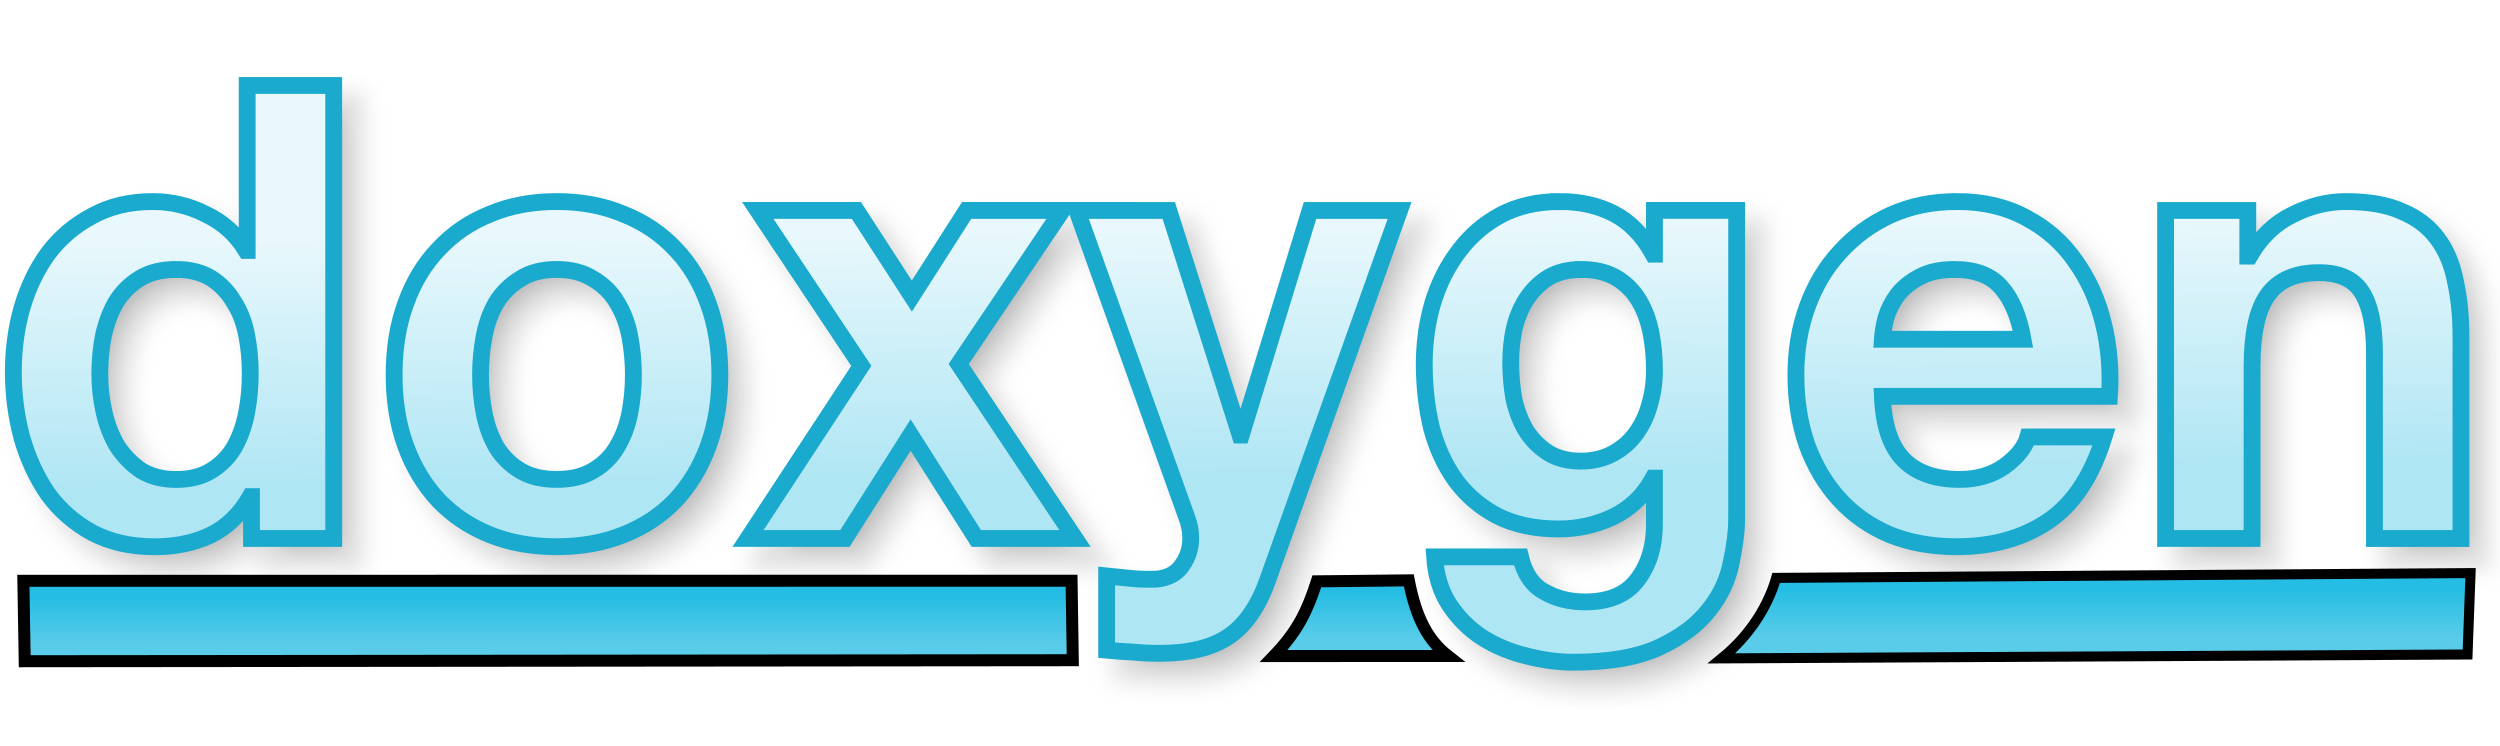
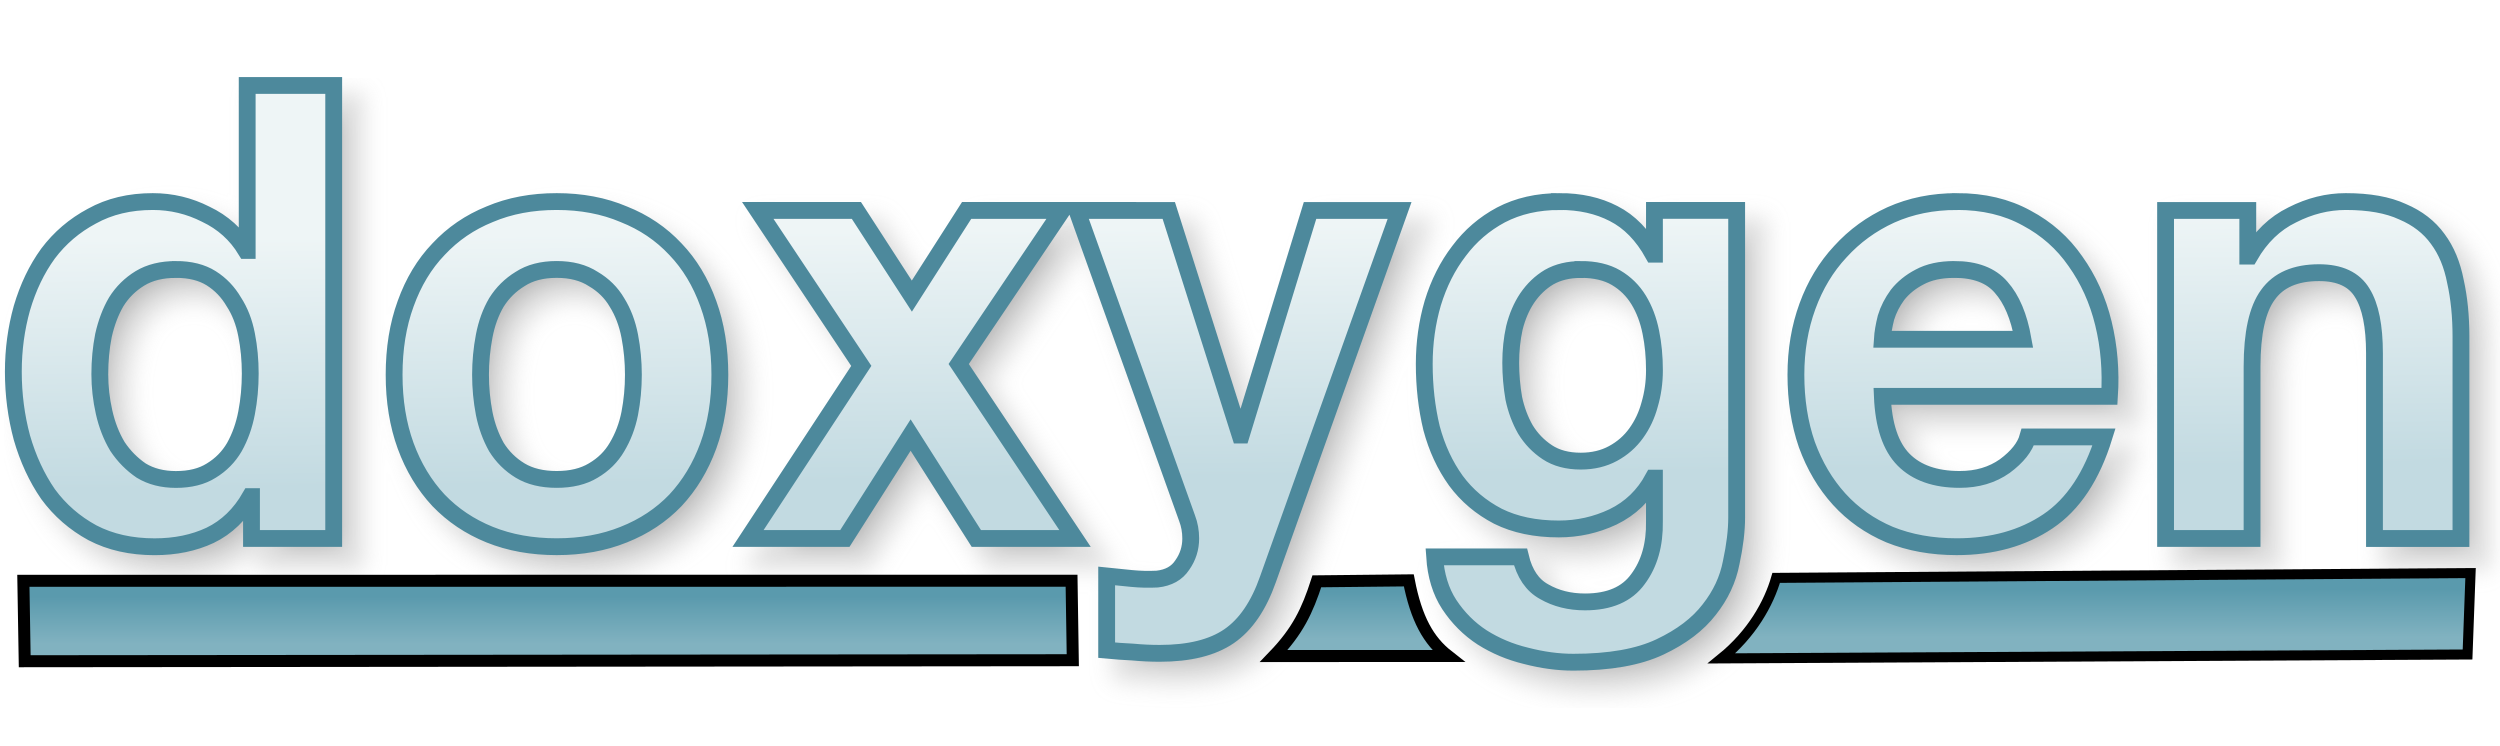
<svg xmlns="http://www.w3.org/2000/svg" xmlns:xlink="http://www.w3.org/1999/xlink" version="1.1" viewBox="0 0 104 31">
  <defs>
    <linearGradient id="a">
-       <stop stop-color="#25BDE3" offset="0" />
-       <stop stop-color="#59CCE9" offset="1" />
+       <stop stop-color="#5A9AAD" offset="0" />
+       <stop stop-color="#81B2C0" offset="1" />
    </linearGradient>
    <linearGradient id="d" x1="31.474" x2="31.474" y1="24.821" y2="26.773" gradientUnits="userSpaceOnUse" xlink:href="#a" />
    <linearGradient id="c" x1="31.474" x2="31.474" y1="24.821" y2="26.773" gradientTransform="matrix(.6816 0 0 1.0248 72.391 -.91809)" gradientUnits="userSpaceOnUse" xlink:href="#a" />
    <linearGradient id="b" x1="56.295" x2="56.295" y1="24.622" y2="26.574" gradientUnits="userSpaceOnUse" xlink:href="#a" />
    <linearGradient id="e" x1="49.067" x2="48.956" y1="19.719" y2="9.523" gradientTransform="matrix(.97968 0 0 1.0207 -.25579 -.25579)" gradientUnits="userSpaceOnUse">
-       <stop stop-color="#AFE6F4" offset="0" />
-       <stop stop-color="#E9F8FC" offset="1" />
+       <stop stop-color="#C2DAE1" offset="0" />
+       <stop stop-color="#EEF5F6" offset="1" />
    </linearGradient>
    <filter id="f" x="-.011" y="-.045" width="1.021" height="1.091" color-interpolation-filters="sRGB">
      <feGaussianBlur stdDeviation="0.453" />
    </filter>
  </defs>
  <g>
    <path transform="translate(-2.5759 -27.848)" d="m13.609 32.203v6.863h-0.051c-0.405-0.669-0.963-1.171-1.672-1.506-0.692-0.352-1.428-0.527-2.205-0.527-0.963 0-1.807 0.203-2.533 0.607-0.726 0.387-1.334 0.906-1.824 1.557-0.473 0.651-0.835 1.409-1.088 2.272-0.236 0.845-0.355 1.724-0.355 2.639 0 0.95 0.119 1.864 0.355 2.744 0.253 0.88 0.615 1.663 1.088 2.35 0.49 0.669 1.107 1.207 1.85 1.611 0.743 0.387 1.604 0.58 2.584 0.58 0.861 0 1.631-0.158 2.307-0.475 0.692-0.334 1.25-0.872 1.672-1.611h0.051v1.742h3.42v-18.846zm12.875 4.83c-1.03 0-1.96 0.175-2.787 0.527-0.828 0.334-1.536 0.82-2.127 1.453-0.591 0.616-1.048 1.372-1.369 2.269-0.321 0.88-0.48 1.866-0.48 2.957s0.16 2.075 0.48 2.955c0.321 0.88 0.778 1.636 1.369 2.269 0.591 0.616 1.299 1.091 2.127 1.426 0.828 0.334 1.757 0.502 2.787 0.502 1.03 0 1.96-0.168 2.787-0.502 0.844-0.334 1.561-0.81 2.152-1.426 0.591-0.633 1.048-1.39 1.369-2.269 0.321-0.88 0.48-1.864 0.48-2.955s-0.16-2.077-0.48-2.957c-0.321-0.897-0.778-1.654-1.369-2.269-0.591-0.633-1.308-1.119-2.152-1.453-0.828-0.352-1.757-0.527-2.787-0.527zm41.715 0c-0.912 0-1.722 0.185-2.432 0.555-0.692 0.37-1.275 0.87-1.748 1.504-0.473 0.616-0.837 1.337-1.09 2.164-0.236 0.809-0.354 1.655-0.354 2.535 0 0.933 0.1 1.821 0.303 2.666 0.22 0.827 0.558 1.556 1.014 2.189 0.456 0.616 1.039 1.109 1.748 1.478 0.709 0.352 1.554 0.529 2.533 0.529 0.794 0 1.545-0.168 2.254-0.502 0.726-0.352 1.283-0.89 1.672-1.611h0.051v1.795c0.017 0.968-0.211 1.769-0.684 2.402-0.456 0.633-1.19 0.951-2.203 0.951-0.642 0-1.208-0.142-1.697-0.424-0.49-0.264-0.819-0.747-0.988-1.451h-3.572c0.051 0.774 0.253 1.435 0.607 1.98 0.372 0.563 0.829 1.019 1.369 1.371 0.557 0.352 1.166 0.607 1.824 0.766 0.676 0.176 1.333 0.266 1.975 0.266 1.503 0 2.703-0.212 3.598-0.635 0.895-0.422 1.58-0.941 2.053-1.557 0.473-0.598 0.777-1.249 0.912-1.953 0.152-0.704 0.227-1.329 0.227-1.875v-12.775h-3.42v1.822h-0.051c-0.439-0.792-0.988-1.355-1.647-1.69-0.642-0.334-1.393-0.502-2.254-0.502zm16.523 0c-0.996 0-1.909 0.185-2.736 0.555-0.811 0.37-1.512 0.88-2.103 1.531-0.591 0.633-1.046 1.39-1.367 2.269s-0.48 1.831-0.48 2.852c0 1.056 0.151 2.022 0.455 2.902 0.321 0.88 0.768 1.636 1.342 2.269 0.574 0.633 1.276 1.127 2.103 1.478 0.828 0.334 1.757 0.502 2.787 0.502 1.486 0 2.752-0.353 3.799-1.057 1.047-0.704 1.825-1.873 2.332-3.51h-3.168c-0.118 0.422-0.439 0.828-0.963 1.215-0.524 0.37-1.147 0.553-1.873 0.553-1.013 0-1.792-0.273-2.332-0.818-0.54-0.545-0.836-1.425-0.887-2.639h9.449c0.068-1.056-0.016-2.067-0.252-3.035-0.236-0.968-0.626-1.829-1.166-2.586-0.524-0.757-1.2-1.355-2.027-1.795-0.828-0.458-1.797-0.688-2.912-0.688zm16.189 0c-0.76 0-1.502 0.185-2.228 0.555-0.726 0.352-1.317 0.923-1.773 1.715h-0.076v-1.9h-3.42v13.646h3.598v-7.152c0-1.39 0.219-2.384 0.658-2.982 0.439-0.616 1.149-0.924 2.129-0.924 0.861 0 1.461 0.281 1.799 0.844 0.338 0.545 0.506 1.382 0.506 2.508v7.707h3.598v-8.393c0-0.845-0.076-1.611-0.229-2.297-0.135-0.704-0.38-1.292-0.734-1.768-0.355-0.493-0.844-0.873-1.469-1.137-0.608-0.282-1.395-0.422-2.357-0.422zm-66.063 0.369 4.307 6.467-4.713 7.18h4.029l2.736-4.303 2.734 4.303h4.106l-4.84-7.258 4.307-6.389h-3.977l-2.279 3.564-2.307-3.564zm13.275 0 4.584 12.803c0.101 0.264 0.152 0.545 0.152 0.844 0 0.405-0.117 0.775-0.354 1.109-0.22 0.334-0.566 0.527-1.039 0.58-0.355 0.018-0.71 0.01-1.065-0.025-0.355-0.035-0.701-0.07-1.039-0.105v3.088c0.372 0.035 0.735 0.061 1.09 0.078 0.372 0.035 0.744 0.053 1.115 0.053 1.233 0 2.194-0.238 2.887-0.713 0.692-0.475 1.233-1.266 1.621-2.375l5.473-15.336h-3.725l-2.861 9.344h-0.051l-2.965-9.344zm-37.48 2.455c0.591 0 1.082 0.123 1.471 0.369 0.388 0.246 0.699 0.572 0.936 0.977 0.253 0.387 0.432 0.845 0.533 1.373 0.101 0.51 0.152 1.048 0.152 1.611 0 0.563-0.051 1.107-0.152 1.635-0.101 0.528-0.271 1.004-0.508 1.426-0.236 0.405-0.556 0.73-0.961 0.977-0.388 0.246-0.88 0.369-1.471 0.369-0.557 0-1.038-0.123-1.443-0.369-0.388-0.264-0.718-0.597-0.988-1.002-0.253-0.422-0.438-0.898-0.557-1.426s-0.178-1.056-0.178-1.584c-1e-7 -0.563 0.051-1.099 0.152-1.609 0.118-0.528 0.295-0.996 0.531-1.4 0.253-0.405 0.583-0.73 0.988-0.977 0.405-0.246 0.903-0.369 1.494-0.369zm15.84 0c0.608 0 1.114 0.133 1.52 0.396 0.422 0.246 0.752 0.572 0.988 0.977 0.253 0.405 0.43 0.871 0.531 1.398 0.101 0.528 0.152 1.066 0.152 1.611 0 0.545-0.051 1.081-0.152 1.609-0.101 0.51-0.278 0.976-0.531 1.398-0.236 0.405-0.566 0.73-0.988 0.977-0.405 0.246-0.912 0.369-1.52 0.369-0.608 0-1.114-0.123-1.52-0.369s-0.735-0.572-0.988-0.977c-0.236-0.422-0.406-0.888-0.508-1.398-0.101-0.528-0.152-1.064-0.152-1.609 0-0.545 0.051-1.083 0.152-1.611 0.101-0.528 0.271-0.994 0.508-1.398 0.253-0.405 0.583-0.73 0.988-0.977 0.405-0.264 0.912-0.396 1.52-0.396zm42.602 0c0.591 0 1.08 0.115 1.469 0.344 0.388 0.229 0.701 0.537 0.938 0.924 0.236 0.387 0.406 0.835 0.508 1.346 0.101 0.493 0.15 1.021 0.15 1.584 0 0.493-0.066 0.968-0.201 1.426-0.118 0.44-0.305 0.836-0.559 1.188-0.253 0.352-0.574 0.633-0.963 0.844-0.388 0.211-0.835 0.318-1.342 0.318-0.557 0-1.021-0.125-1.393-0.371-0.372-0.246-0.676-0.562-0.912-0.949-0.22-0.387-0.381-0.818-0.482-1.293-0.084-0.493-0.127-0.986-0.127-1.478 0-0.51 0.051-0.994 0.152-1.451 0.118-0.475 0.297-0.89 0.533-1.242 0.253-0.37 0.557-0.66 0.912-0.871 0.372-0.211 0.81-0.316 1.316-0.316zm15.535 0c0.878 0 1.529 0.248 1.951 0.74 0.439 0.493 0.743 1.214 0.912 2.164h-5.854c0.017-0.264 0.068-0.564 0.152-0.898 0.101-0.334 0.263-0.65 0.482-0.949 0.236-0.299 0.541-0.547 0.912-0.74 0.388-0.211 0.869-0.316 1.443-0.316z" filter="url(#f)" opacity=".3" stroke="#969696" />
    <path d="m0.972 24.161 43.605-0.002 0.051 3.306-43.6 0.042z" fill="url(#d)" stroke="#000" stroke-width=".5" />
-     <path d="m10.283 3.555v6.863h-0.051c-0.405-0.669-0.963-1.171-1.672-1.506-0.692-0.352-1.428-0.527-2.205-0.527-0.963 0-1.807 0.203-2.533 0.607-0.726 0.387-1.334 0.906-1.824 1.557-0.473 0.651-0.835 1.409-1.088 2.272-0.236 0.845-0.355 1.724-0.355 2.639 0 0.95 0.119 1.864 0.355 2.744 0.253 0.88 0.615 1.663 1.088 2.35 0.49 0.669 1.107 1.207 1.85 1.611 0.743 0.387 1.604 0.58 2.584 0.58 0.861 0 1.631-0.158 2.307-0.475 0.692-0.334 1.25-0.872 1.672-1.611h0.051v1.742h3.42v-18.846zm12.875 4.83c-1.03 0-1.96 0.175-2.787 0.527-0.828 0.334-1.536 0.82-2.127 1.453-0.591 0.616-1.048 1.372-1.369 2.269-0.321 0.88-0.48 1.866-0.48 2.957s0.16 2.075 0.48 2.955c0.321 0.88 0.778 1.636 1.369 2.269 0.591 0.616 1.299 1.091 2.127 1.426 0.828 0.334 1.757 0.502 2.787 0.502 1.03 0 1.96-0.168 2.787-0.502 0.844-0.334 1.561-0.81 2.152-1.426 0.591-0.633 1.048-1.39 1.369-2.269 0.321-0.88 0.48-1.864 0.48-2.955s-0.16-2.077-0.48-2.957c-0.321-0.897-0.778-1.654-1.369-2.269-0.591-0.633-1.308-1.119-2.152-1.453-0.828-0.352-1.757-0.527-2.787-0.527zm41.715 0c-0.912 0-1.722 0.185-2.432 0.555-0.692 0.37-1.275 0.87-1.748 1.504-0.473 0.616-0.837 1.337-1.09 2.164-0.236 0.809-0.354 1.655-0.354 2.535 0 0.933 0.1 1.821 0.303 2.666 0.22 0.827 0.558 1.556 1.014 2.189 0.456 0.616 1.039 1.109 1.748 1.478 0.709 0.352 1.554 0.529 2.533 0.529 0.794 0 1.545-0.168 2.254-0.502 0.726-0.352 1.283-0.89 1.672-1.611h0.051v1.795c0.017 0.968-0.211 1.769-0.684 2.402-0.456 0.633-1.19 0.951-2.203 0.951-0.642 0-1.208-0.142-1.697-0.424-0.49-0.264-0.819-0.747-0.988-1.451h-3.572c0.051 0.774 0.253 1.435 0.607 1.98 0.372 0.563 0.829 1.019 1.369 1.371 0.557 0.352 1.166 0.607 1.824 0.766 0.676 0.176 1.333 0.266 1.975 0.266 1.503 0 2.703-0.212 3.598-0.635 0.895-0.422 1.58-0.941 2.053-1.557 0.473-0.598 0.777-1.249 0.912-1.953 0.152-0.704 0.227-1.329 0.227-1.875v-12.775h-3.42v1.822h-0.051c-0.439-0.792-0.988-1.355-1.647-1.69-0.642-0.334-1.393-0.502-2.254-0.502zm16.523 0c-0.996 0-1.909 0.185-2.736 0.555-0.811 0.37-1.512 0.88-2.103 1.531-0.591 0.633-1.046 1.39-1.367 2.269s-0.48 1.831-0.48 2.852c0 1.056 0.151 2.022 0.455 2.902 0.321 0.88 0.768 1.636 1.342 2.269 0.574 0.633 1.276 1.127 2.103 1.478 0.828 0.334 1.757 0.502 2.787 0.502 1.486 0 2.752-0.353 3.799-1.057 1.047-0.704 1.825-1.873 2.332-3.51h-3.168c-0.118 0.422-0.439 0.828-0.963 1.215-0.524 0.37-1.147 0.553-1.873 0.553-1.013 0-1.792-0.273-2.332-0.818-0.54-0.545-0.836-1.425-0.887-2.639h9.449c0.068-1.056-0.016-2.067-0.252-3.035-0.236-0.968-0.626-1.829-1.166-2.586-0.524-0.757-1.2-1.355-2.027-1.795-0.828-0.458-1.797-0.688-2.912-0.688zm16.189 0c-0.76 0-1.502 0.185-2.228 0.555-0.726 0.352-1.317 0.923-1.773 1.715h-0.076v-1.9h-3.42v13.646h3.598v-7.152c0-1.39 0.219-2.384 0.658-2.982 0.439-0.616 1.149-0.924 2.129-0.924 0.861 0 1.461 0.281 1.799 0.844 0.338 0.545 0.506 1.382 0.506 2.508v7.707h3.598v-8.393c0-0.845-0.076-1.611-0.229-2.297-0.135-0.704-0.38-1.292-0.734-1.768-0.355-0.493-0.844-0.873-1.469-1.137-0.608-0.282-1.395-0.422-2.357-0.422zm-66.062 0.369 4.307 6.467-4.713 7.18h4.029l2.736-4.303 2.734 4.303h4.106l-4.84-7.258 4.307-6.389h-3.977l-2.279 3.564-2.307-3.564zm13.275 0 4.584 12.803c0.101 0.264 0.152 0.545 0.152 0.844 0 0.405-0.117 0.775-0.354 1.109-0.22 0.334-0.566 0.527-1.039 0.58-0.355 0.018-0.71 0.01-1.065-0.025-0.355-0.035-0.701-0.07-1.039-0.105v3.088c0.372 0.035 0.735 0.061 1.09 0.078 0.372 0.035 0.744 0.053 1.115 0.053 1.233 0 2.194-0.238 2.887-0.713 0.692-0.475 1.233-1.266 1.621-2.375l5.473-15.336h-3.725l-2.861 9.344h-0.051l-2.965-9.344zm-37.48 2.455c0.591 0 1.082 0.123 1.471 0.369s0.699 0.572 0.936 0.977c0.253 0.387 0.432 0.845 0.533 1.373 0.101 0.51 0.152 1.048 0.152 1.611 0 0.563-0.051 1.107-0.152 1.635-0.101 0.528-0.271 1.004-0.508 1.426-0.236 0.405-0.556 0.73-0.961 0.977-0.388 0.246-0.88 0.369-1.471 0.369-0.557 0-1.038-0.123-1.443-0.369-0.388-0.264-0.718-0.597-0.988-1.002-0.253-0.422-0.438-0.898-0.557-1.426s-0.178-1.056-0.178-1.584c-1e-7 -0.563 0.051-1.099 0.152-1.609 0.118-0.528 0.295-0.996 0.531-1.4 0.253-0.405 0.583-0.73 0.988-0.977 0.405-0.246 0.903-0.369 1.494-0.369zm15.84 0c0.608 0 1.114 0.133 1.52 0.396 0.422 0.246 0.752 0.572 0.988 0.977 0.253 0.405 0.43 0.871 0.531 1.398 0.101 0.528 0.152 1.066 0.152 1.611 0 0.545-0.051 1.081-0.152 1.609-0.101 0.51-0.278 0.976-0.531 1.398-0.236 0.405-0.566 0.73-0.988 0.977-0.405 0.246-0.912 0.369-1.52 0.369-0.608 0-1.114-0.123-1.52-0.369s-0.735-0.572-0.988-0.977c-0.236-0.422-0.406-0.888-0.508-1.398-0.101-0.528-0.152-1.064-0.152-1.609 0-0.545 0.051-1.083 0.152-1.611 0.101-0.528 0.271-0.994 0.508-1.398 0.253-0.405 0.583-0.73 0.988-0.977 0.405-0.264 0.912-0.396 1.52-0.396zm42.602 0c0.591 0 1.08 0.115 1.469 0.344 0.388 0.229 0.701 0.537 0.938 0.924 0.236 0.387 0.406 0.835 0.508 1.346 0.101 0.493 0.15 1.021 0.15 1.584 0 0.493-0.066 0.968-0.201 1.426-0.118 0.44-0.305 0.836-0.559 1.188-0.253 0.352-0.574 0.633-0.963 0.844-0.388 0.211-0.835 0.318-1.342 0.318-0.557 0-1.021-0.125-1.393-0.371-0.372-0.246-0.676-0.562-0.912-0.949-0.22-0.387-0.381-0.818-0.482-1.293-0.084-0.493-0.127-0.986-0.127-1.478 0-0.51 0.051-0.994 0.152-1.451 0.118-0.475 0.297-0.89 0.533-1.242 0.253-0.37 0.557-0.66 0.912-0.871 0.372-0.211 0.81-0.316 1.316-0.316zm15.535 0c0.878 0 1.529 0.248 1.951 0.74 0.439 0.493 0.743 1.214 0.912 2.164h-5.854c0.017-0.264 0.068-0.564 0.152-0.898 0.101-0.334 0.263-0.65 0.482-0.949 0.236-0.299 0.541-0.547 0.912-0.74 0.388-0.211 0.869-0.316 1.443-0.316z" fill="url(#e)" stroke="#1AAACE" stroke-width=".7" />
+     <path d="m10.283 3.555v6.863h-0.051c-0.405-0.669-0.963-1.171-1.672-1.506-0.692-0.352-1.428-0.527-2.205-0.527-0.963 0-1.807 0.203-2.533 0.607-0.726 0.387-1.334 0.906-1.824 1.557-0.473 0.651-0.835 1.409-1.088 2.272-0.236 0.845-0.355 1.724-0.355 2.639 0 0.95 0.119 1.864 0.355 2.744 0.253 0.88 0.615 1.663 1.088 2.35 0.49 0.669 1.107 1.207 1.85 1.611 0.743 0.387 1.604 0.58 2.584 0.58 0.861 0 1.631-0.158 2.307-0.475 0.692-0.334 1.25-0.872 1.672-1.611h0.051v1.742h3.42v-18.846zm12.875 4.83c-1.03 0-1.96 0.175-2.787 0.527-0.828 0.334-1.536 0.82-2.127 1.453-0.591 0.616-1.048 1.372-1.369 2.269-0.321 0.88-0.48 1.866-0.48 2.957s0.16 2.075 0.48 2.955c0.321 0.88 0.778 1.636 1.369 2.269 0.591 0.616 1.299 1.091 2.127 1.426 0.828 0.334 1.757 0.502 2.787 0.502 1.03 0 1.96-0.168 2.787-0.502 0.844-0.334 1.561-0.81 2.152-1.426 0.591-0.633 1.048-1.39 1.369-2.269 0.321-0.88 0.48-1.864 0.48-2.955s-0.16-2.077-0.48-2.957c-0.321-0.897-0.778-1.654-1.369-2.269-0.591-0.633-1.308-1.119-2.152-1.453-0.828-0.352-1.757-0.527-2.787-0.527zm41.715 0c-0.912 0-1.722 0.185-2.432 0.555-0.692 0.37-1.275 0.87-1.748 1.504-0.473 0.616-0.837 1.337-1.09 2.164-0.236 0.809-0.354 1.655-0.354 2.535 0 0.933 0.1 1.821 0.303 2.666 0.22 0.827 0.558 1.556 1.014 2.189 0.456 0.616 1.039 1.109 1.748 1.478 0.709 0.352 1.554 0.529 2.533 0.529 0.794 0 1.545-0.168 2.254-0.502 0.726-0.352 1.283-0.89 1.672-1.611h0.051v1.795c0.017 0.968-0.211 1.769-0.684 2.402-0.456 0.633-1.19 0.951-2.203 0.951-0.642 0-1.208-0.142-1.697-0.424-0.49-0.264-0.819-0.747-0.988-1.451h-3.572c0.051 0.774 0.253 1.435 0.607 1.98 0.372 0.563 0.829 1.019 1.369 1.371 0.557 0.352 1.166 0.607 1.824 0.766 0.676 0.176 1.333 0.266 1.975 0.266 1.503 0 2.703-0.212 3.598-0.635 0.895-0.422 1.58-0.941 2.053-1.557 0.473-0.598 0.777-1.249 0.912-1.953 0.152-0.704 0.227-1.329 0.227-1.875v-12.775h-3.42v1.822h-0.051c-0.439-0.792-0.988-1.355-1.647-1.69-0.642-0.334-1.393-0.502-2.254-0.502zm16.523 0c-0.996 0-1.909 0.185-2.736 0.555-0.811 0.37-1.512 0.88-2.103 1.531-0.591 0.633-1.046 1.39-1.367 2.269s-0.48 1.831-0.48 2.852c0 1.056 0.151 2.022 0.455 2.902 0.321 0.88 0.768 1.636 1.342 2.269 0.574 0.633 1.276 1.127 2.103 1.478 0.828 0.334 1.757 0.502 2.787 0.502 1.486 0 2.752-0.353 3.799-1.057 1.047-0.704 1.825-1.873 2.332-3.51h-3.168c-0.118 0.422-0.439 0.828-0.963 1.215-0.524 0.37-1.147 0.553-1.873 0.553-1.013 0-1.792-0.273-2.332-0.818-0.54-0.545-0.836-1.425-0.887-2.639h9.449c0.068-1.056-0.016-2.067-0.252-3.035-0.236-0.968-0.626-1.829-1.166-2.586-0.524-0.757-1.2-1.355-2.027-1.795-0.828-0.458-1.797-0.688-2.912-0.688zm16.189 0c-0.76 0-1.502 0.185-2.228 0.555-0.726 0.352-1.317 0.923-1.773 1.715h-0.076v-1.9h-3.42v13.646h3.598v-7.152c0-1.39 0.219-2.384 0.658-2.982 0.439-0.616 1.149-0.924 2.129-0.924 0.861 0 1.461 0.281 1.799 0.844 0.338 0.545 0.506 1.382 0.506 2.508v7.707h3.598v-8.393c0-0.845-0.076-1.611-0.229-2.297-0.135-0.704-0.38-1.292-0.734-1.768-0.355-0.493-0.844-0.873-1.469-1.137-0.608-0.282-1.395-0.422-2.357-0.422zm-66.062 0.369 4.307 6.467-4.713 7.18h4.029l2.736-4.303 2.734 4.303h4.106l-4.84-7.258 4.307-6.389h-3.977l-2.279 3.564-2.307-3.564zm13.275 0 4.584 12.803c0.101 0.264 0.152 0.545 0.152 0.844 0 0.405-0.117 0.775-0.354 1.109-0.22 0.334-0.566 0.527-1.039 0.58-0.355 0.018-0.71 0.01-1.065-0.025-0.355-0.035-0.701-0.07-1.039-0.105v3.088c0.372 0.035 0.735 0.061 1.09 0.078 0.372 0.035 0.744 0.053 1.115 0.053 1.233 0 2.194-0.238 2.887-0.713 0.692-0.475 1.233-1.266 1.621-2.375l5.473-15.336h-3.725l-2.861 9.344h-0.051l-2.965-9.344zm-37.48 2.455c0.591 0 1.082 0.123 1.471 0.369s0.699 0.572 0.936 0.977c0.253 0.387 0.432 0.845 0.533 1.373 0.101 0.51 0.152 1.048 0.152 1.611 0 0.563-0.051 1.107-0.152 1.635-0.101 0.528-0.271 1.004-0.508 1.426-0.236 0.405-0.556 0.73-0.961 0.977-0.388 0.246-0.88 0.369-1.471 0.369-0.557 0-1.038-0.123-1.443-0.369-0.388-0.264-0.718-0.597-0.988-1.002-0.253-0.422-0.438-0.898-0.557-1.426s-0.178-1.056-0.178-1.584c-1e-7 -0.563 0.051-1.099 0.152-1.609 0.118-0.528 0.295-0.996 0.531-1.4 0.253-0.405 0.583-0.73 0.988-0.977 0.405-0.246 0.903-0.369 1.494-0.369zm15.84 0c0.608 0 1.114 0.133 1.52 0.396 0.422 0.246 0.752 0.572 0.988 0.977 0.253 0.405 0.43 0.871 0.531 1.398 0.101 0.528 0.152 1.066 0.152 1.611 0 0.545-0.051 1.081-0.152 1.609-0.101 0.51-0.278 0.976-0.531 1.398-0.236 0.405-0.566 0.73-0.988 0.977-0.405 0.246-0.912 0.369-1.52 0.369-0.608 0-1.114-0.123-1.52-0.369s-0.735-0.572-0.988-0.977c-0.236-0.422-0.406-0.888-0.508-1.398-0.101-0.528-0.152-1.064-0.152-1.609 0-0.545 0.051-1.083 0.152-1.611 0.101-0.528 0.271-0.994 0.508-1.398 0.253-0.405 0.583-0.73 0.988-0.977 0.405-0.264 0.912-0.396 1.52-0.396zm42.602 0c0.591 0 1.08 0.115 1.469 0.344 0.388 0.229 0.701 0.537 0.938 0.924 0.236 0.387 0.406 0.835 0.508 1.346 0.101 0.493 0.15 1.021 0.15 1.584 0 0.493-0.066 0.968-0.201 1.426-0.118 0.44-0.305 0.836-0.559 1.188-0.253 0.352-0.574 0.633-0.963 0.844-0.388 0.211-0.835 0.318-1.342 0.318-0.557 0-1.021-0.125-1.393-0.371-0.372-0.246-0.676-0.562-0.912-0.949-0.22-0.387-0.381-0.818-0.482-1.293-0.084-0.493-0.127-0.986-0.127-1.478 0-0.51 0.051-0.994 0.152-1.451 0.118-0.475 0.297-0.89 0.533-1.242 0.253-0.37 0.557-0.66 0.912-0.871 0.372-0.211 0.81-0.316 1.316-0.316zm15.535 0c0.878 0 1.529 0.248 1.951 0.74 0.439 0.493 0.743 1.214 0.912 2.164h-5.854c0.017-0.264 0.068-0.564 0.152-0.898 0.101-0.334 0.263-0.65 0.482-0.949 0.236-0.299 0.541-0.547 0.912-0.74 0.388-0.211 0.869-0.316 1.443-0.316z" fill="url(#e)" stroke="#4D899C" stroke-width=".7" />
    <path d="m52.988 27.291c0.996-1.036 1.394-1.873 1.793-3.108l3.825-0.04c0.311 1.61 0.824 2.514 1.633 3.147z" fill="url(#b)" stroke="#000" stroke-width=".5" />
    <path d="m73.89 24.04 28.885-0.201-0.125 3.388-31.033 0.162c1.262-1.023 1.966-2.286 2.272-3.349z" fill="url(#c)" stroke="#000" stroke-width=".418" />
  </g>
</svg>
